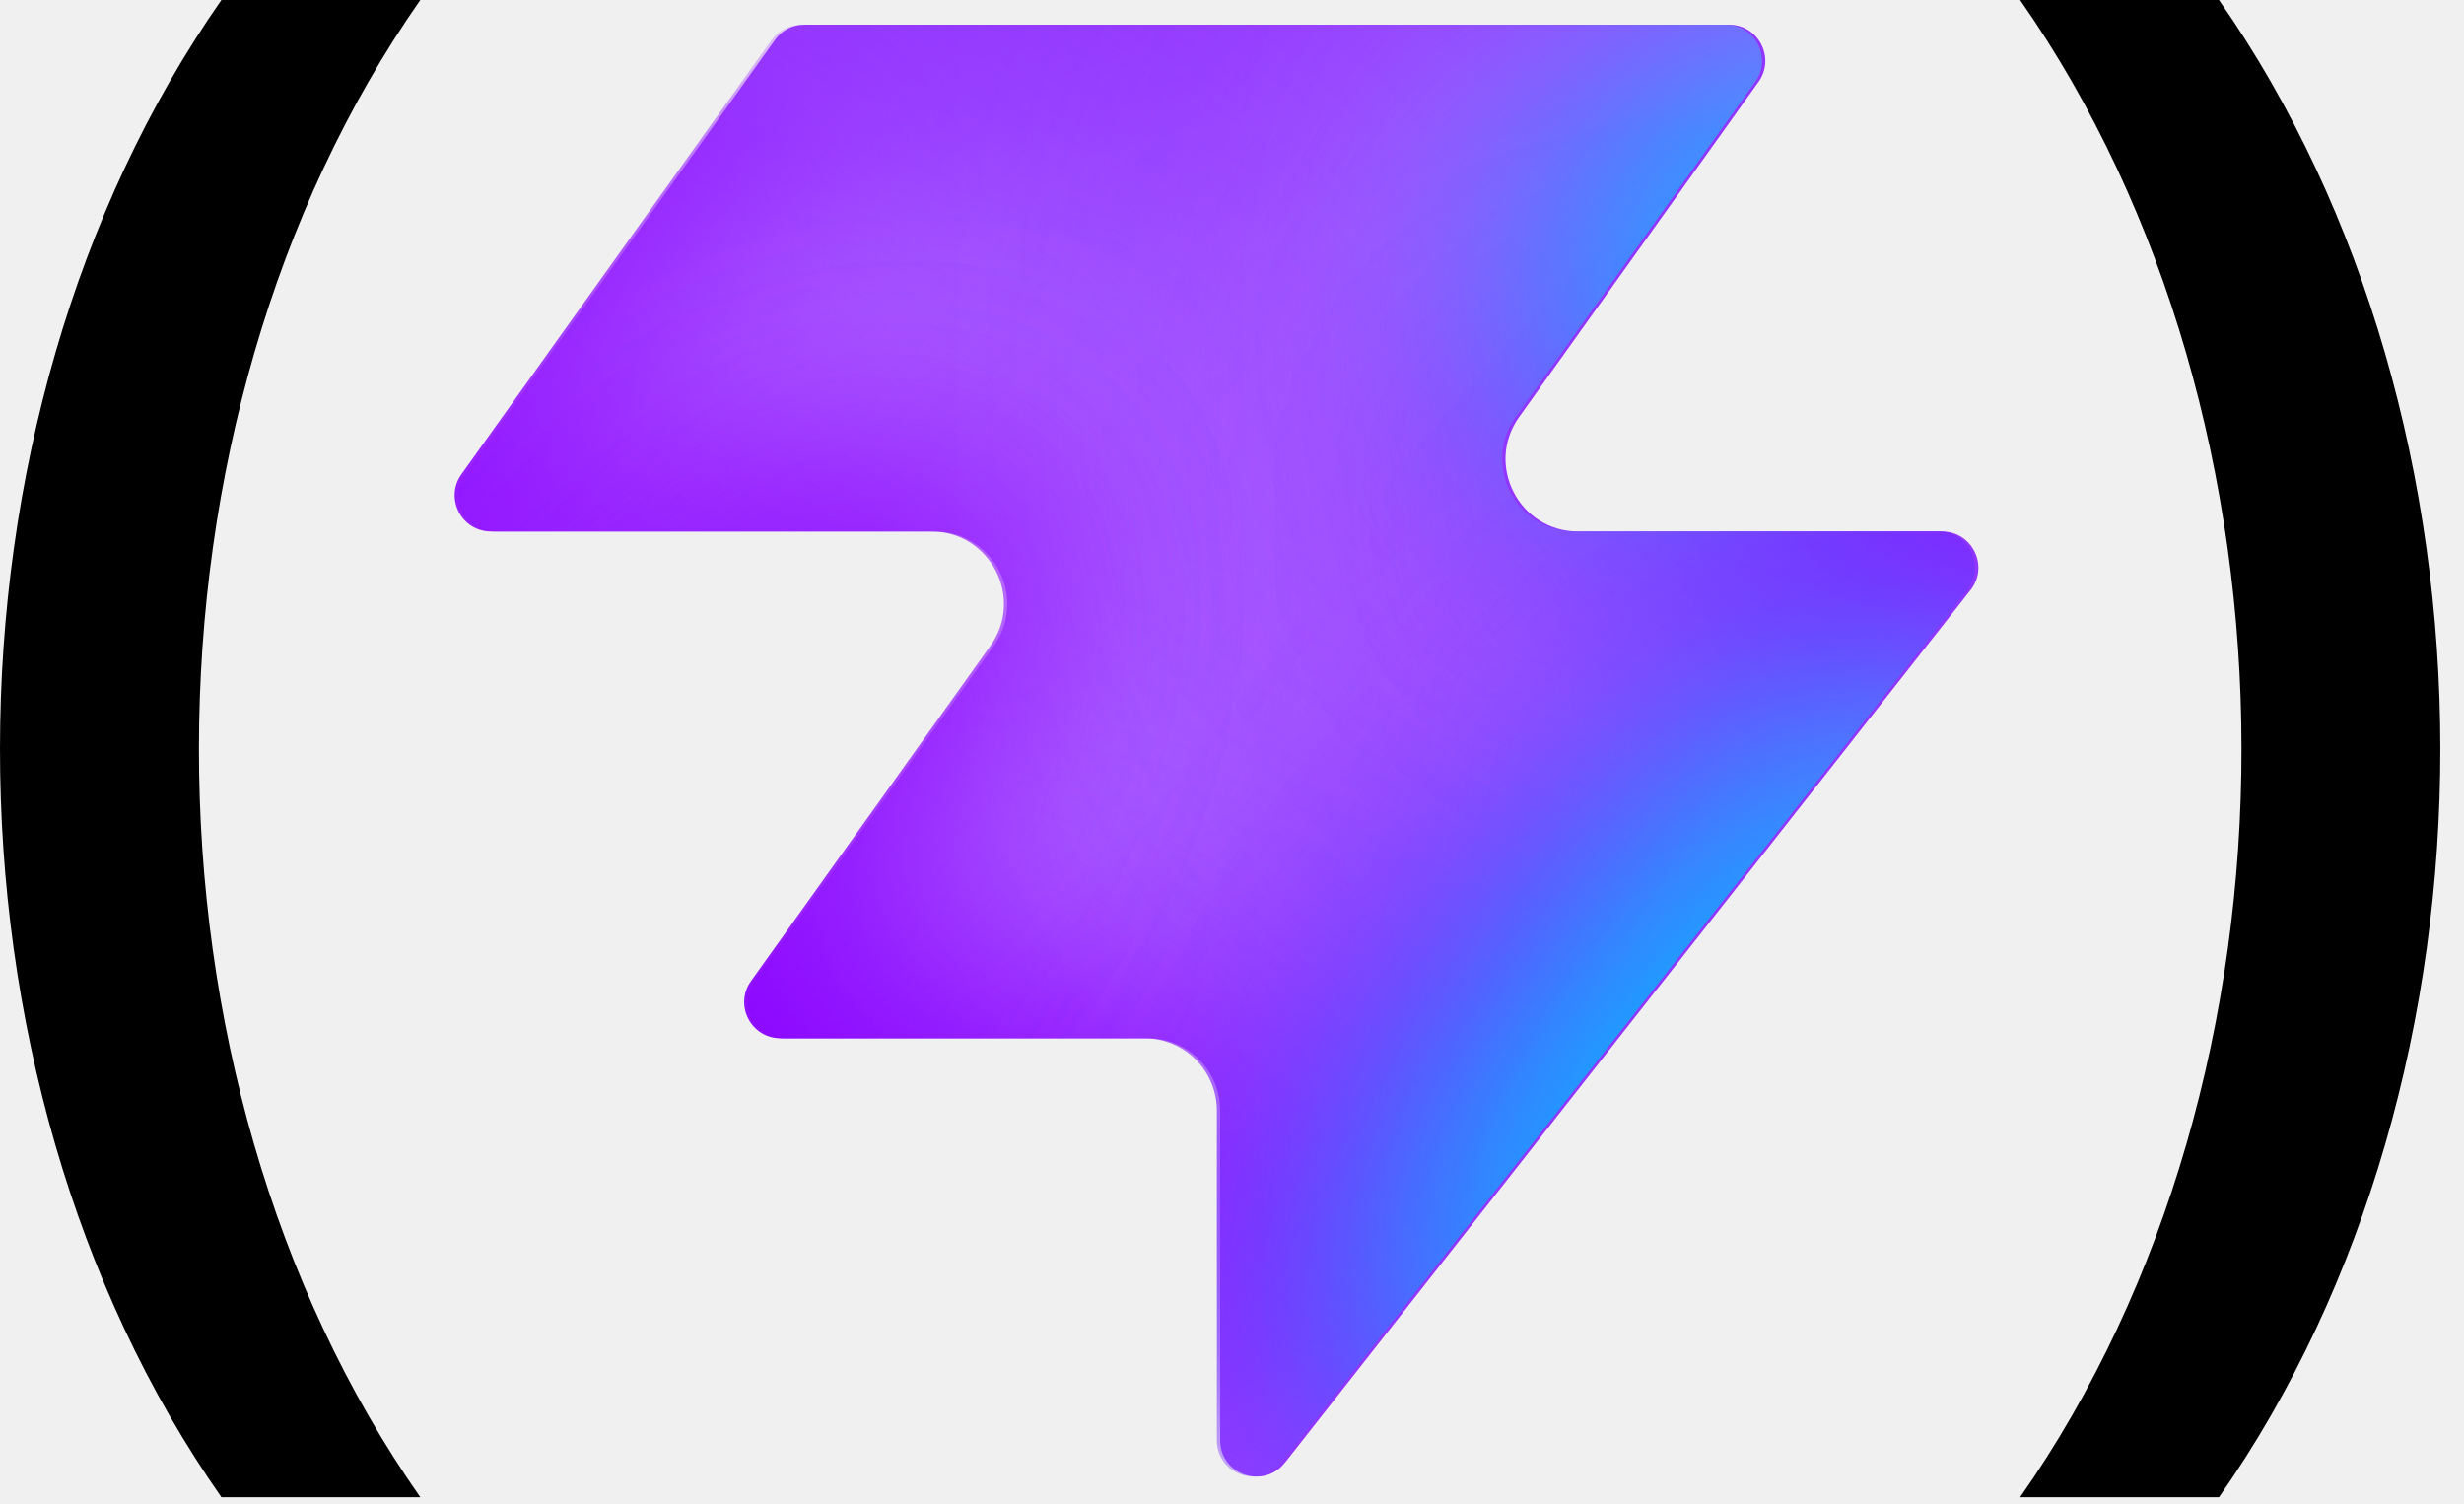
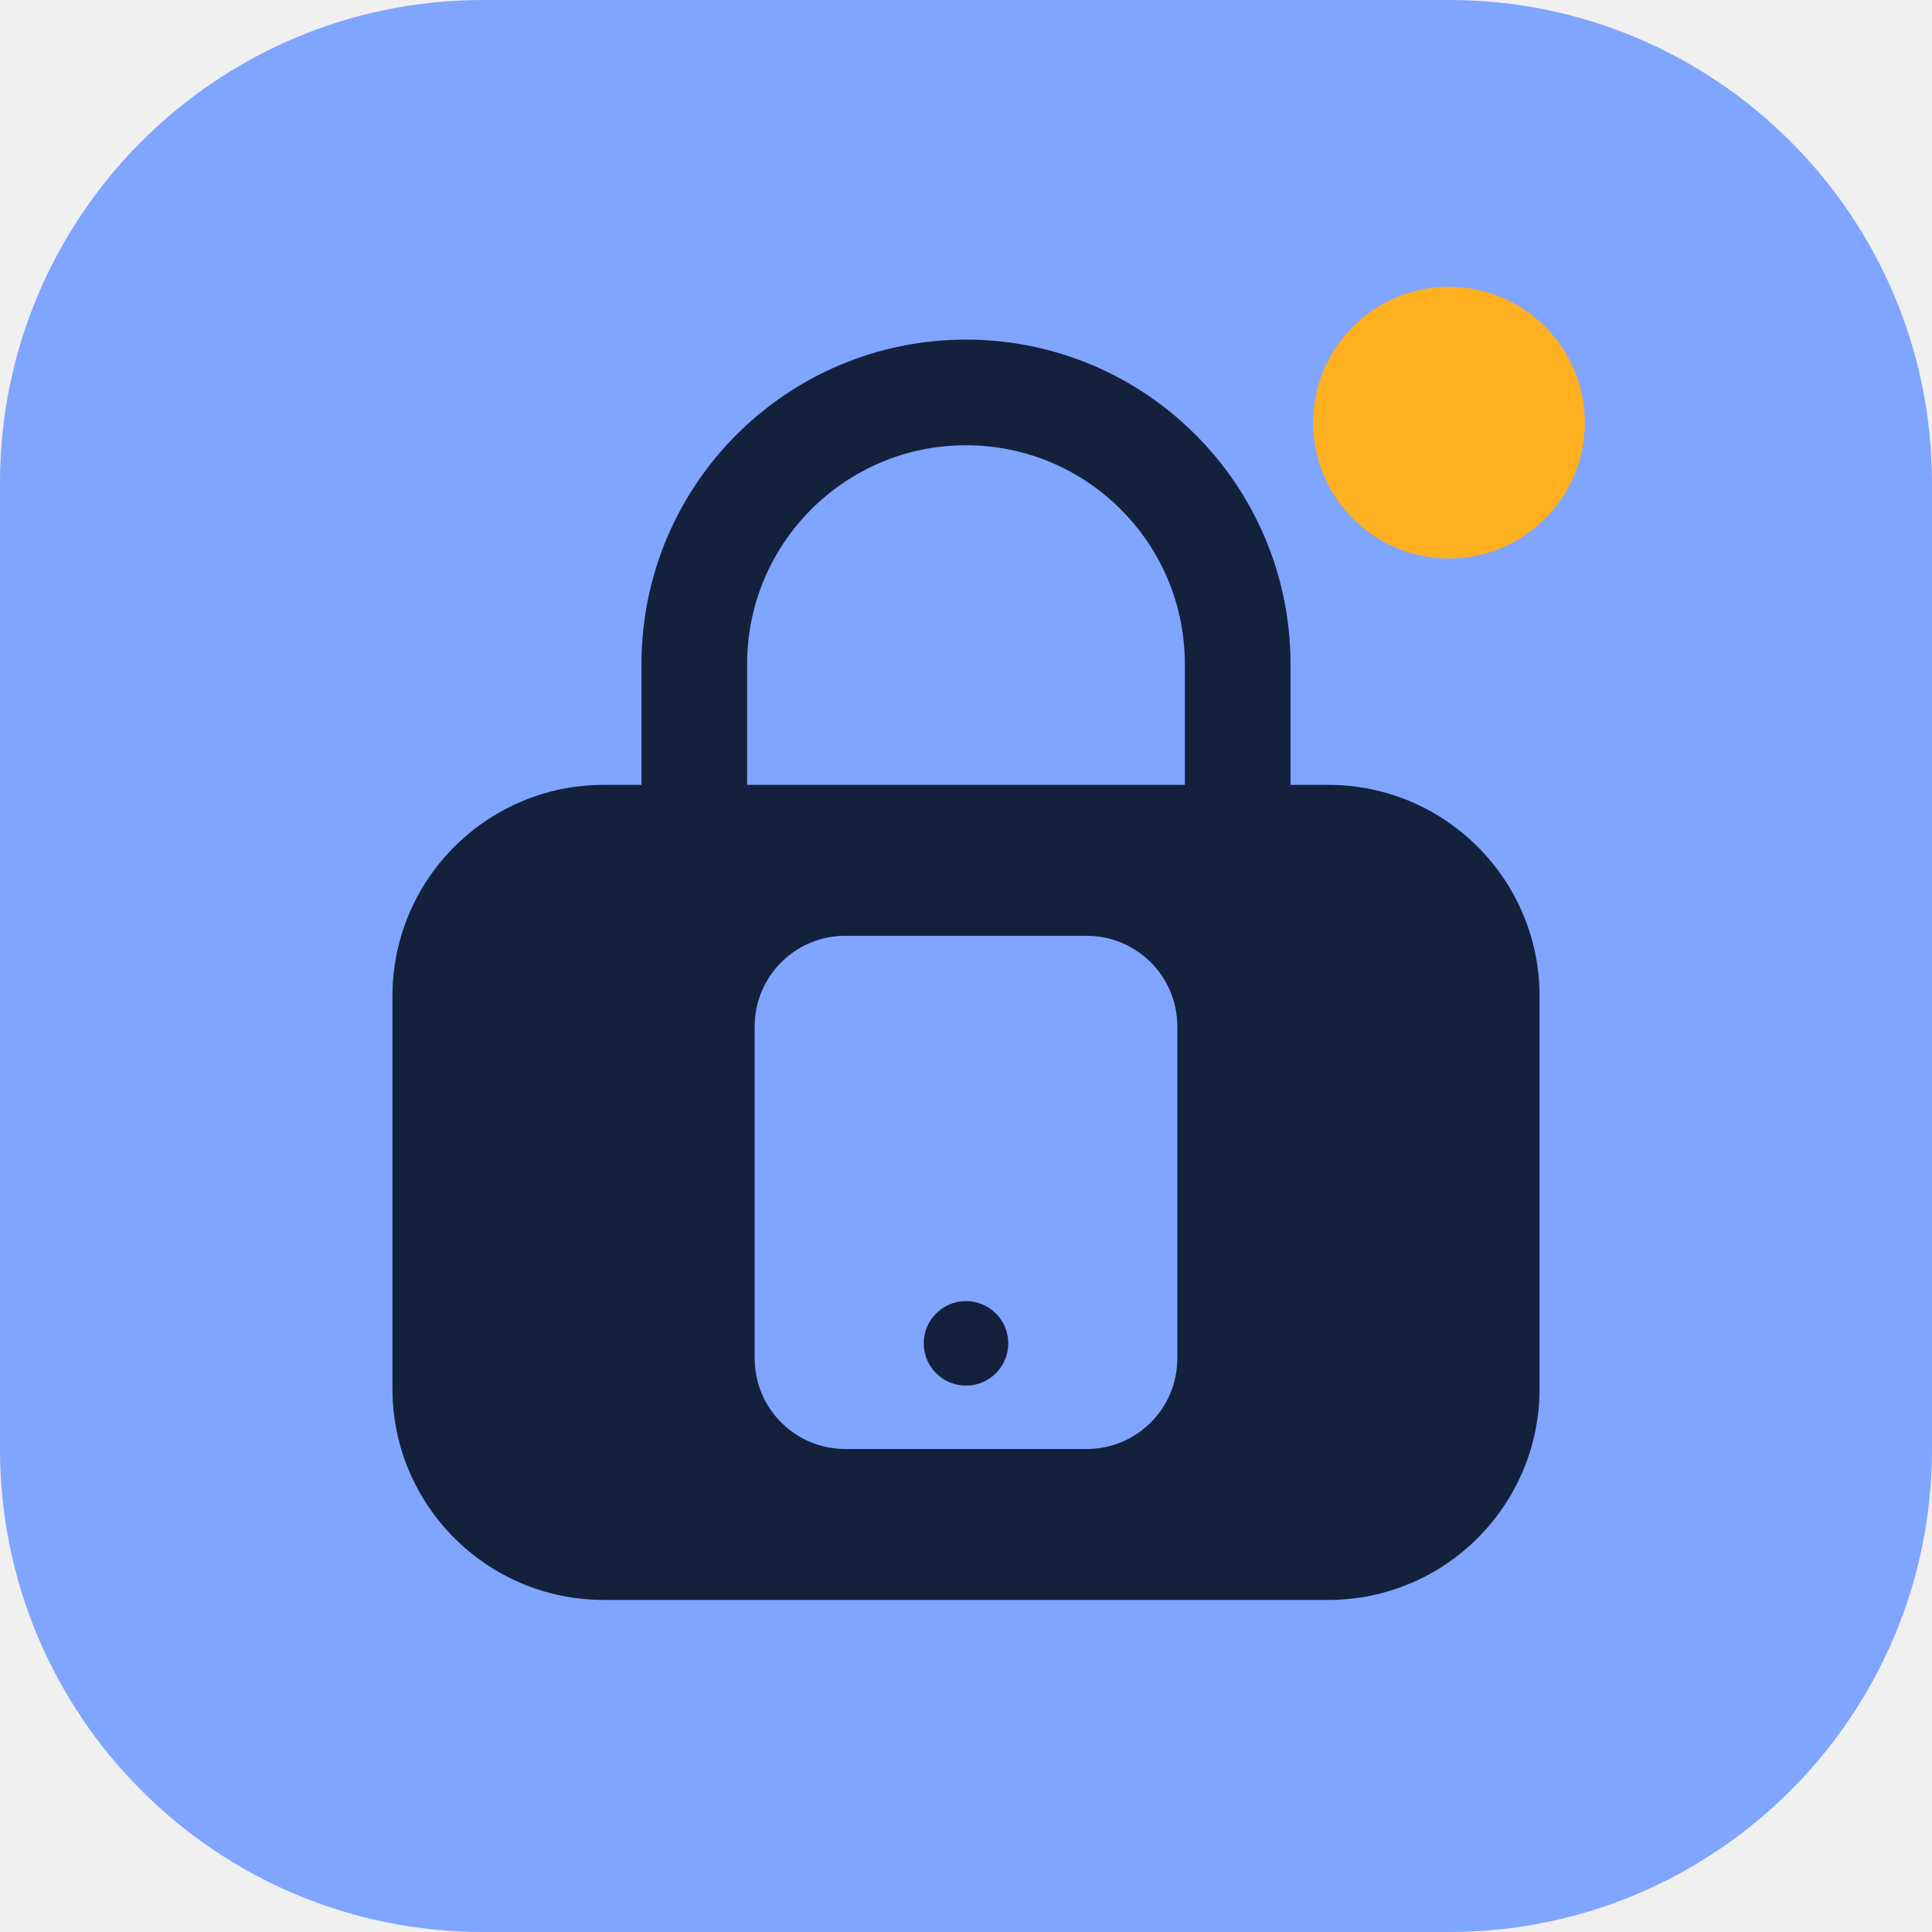
- <svg xmlns="http://www.w3.org/2000/svg" width="77" height="47" fill="none" aria-labelledby="vite-logo-title" viewBox="0 0 77 47">
-   <style>.parenthesis{fill:#000}@media (prefers-color-scheme:dark){.parenthesis{fill:#fff}}</style>
-   <path fill="#9135ff" d="M40.151 45.71c-.663.844-2.02.374-2.02-.699V34.708a2.26 2.26 0 0 0-2.262-2.262H24.493c-.92 0-1.457-1.04-.92-1.788l7.479-10.471c1.07-1.498 0-3.578-1.842-3.578H15.443c-.92 0-1.456-1.04-.92-1.788l9.696-13.576c.213-.297.556-.474.92-.474h28.894c.92 0 1.456 1.04.92 1.788l-7.48 10.472c-1.07 1.497 0 3.578 1.842 3.578h11.376c.944 0 1.474 1.087.89 1.83L40.153 45.712z" />
-   <mask id="a" width="48" height="47" x="14" y="0" maskUnits="userSpaceOnUse" style="mask-type:alpha">
-     <path fill="#000" d="M40.047 45.71c-.663.843-2.02.374-2.02-.699V34.708a2.26 2.26 0 0 0-2.262-2.262H24.389c-.92 0-1.457-1.04-.92-1.788l7.479-10.472c1.07-1.497 0-3.578-1.842-3.578H15.34c-.92 0-1.456-1.04-.92-1.788l9.696-13.575c.213-.297.556-.474.92-.474H53.93c.92 0 1.456 1.04.92 1.788L47.37 13.03c-1.07 1.498 0 3.578 1.842 3.578h11.376c.944 0 1.474 1.088.89 1.831L40.049 45.712z" />
-   </mask>
-   <g mask="url(#a)">
-     <g filter="url(#b)">
-       <ellipse cx="5.508" cy="14.704" fill="#eee6ff" rx="5.508" ry="14.704" transform="rotate(269.814 20.96 11.29)scale(-1 1)" />
-     </g>
-     <g filter="url(#c)">
-       <ellipse cx="10.399" cy="29.851" fill="#eee6ff" rx="10.399" ry="29.851" transform="rotate(89.814 -16.902 -8.275)scale(1 -1)" />
-     </g>
-     <g filter="url(#d)">
-       <ellipse cx="5.508" cy="30.487" fill="#8900ff" rx="5.508" ry="30.487" transform="rotate(89.814 -19.197 -7.127)scale(1 -1)" />
-     </g>
-     <g filter="url(#e)">
-       <ellipse cx="5.508" cy="30.599" fill="#8900ff" rx="5.508" ry="30.599" transform="rotate(89.814 -25.928 4.177)scale(1 -1)" />
-     </g>
-     <g filter="url(#f)">
-       <ellipse cx="5.508" cy="30.599" fill="#8900ff" rx="5.508" ry="30.599" transform="rotate(89.814 -25.738 5.52)scale(1 -1)" />
-     </g>
-     <g filter="url(#g)">
-       <ellipse cx="14.072" cy="22.078" fill="#eee6ff" rx="14.072" ry="22.078" transform="rotate(93.35 31.245 55.578)scale(-1 1)" />
-     </g>
-     <g filter="url(#h)">
-       <ellipse cx="3.47" cy="21.501" fill="#8900ff" rx="3.47" ry="21.501" transform="rotate(89.009 35.419 55.202)scale(-1 1)" />
-     </g>
-     <g filter="url(#i)">
-       <ellipse cx="3.47" cy="21.501" fill="#8900ff" rx="3.47" ry="21.501" transform="rotate(89.009 35.419 55.202)scale(-1 1)" />
-     </g>
-     <g filter="url(#j)">
-       <ellipse cx="14.592" cy="9.743" fill="#8900ff" rx="4.407" ry="29.108" transform="rotate(39.51 14.592 9.743)" />
-     </g>
-     <g filter="url(#k)">
-       <ellipse cx="61.728" cy="-5.321" fill="#8900ff" rx="4.407" ry="29.108" transform="rotate(37.892 61.728 -5.32)" />
-     </g>
-     <g filter="url(#l)">
-       <ellipse cx="55.618" cy="7.104" fill="#00c2ff" rx="5.971" ry="9.665" transform="rotate(37.892 55.618 7.104)" />
-     </g>
-     <g filter="url(#m)">
-       <ellipse cx="12.326" cy="39.103" fill="#8900ff" rx="4.407" ry="29.108" transform="rotate(37.892 12.326 39.103)" />
-     </g>
-     <g filter="url(#n)">
-       <ellipse cx="12.326" cy="39.103" fill="#8900ff" rx="4.407" ry="29.108" transform="rotate(37.892 12.326 39.103)" />
-     </g>
-     <g filter="url(#o)">
-       <ellipse cx="49.857" cy="30.678" fill="#8900ff" rx="4.407" ry="29.108" transform="rotate(37.892 49.857 30.678)" />
-     </g>
-     <g filter="url(#p)">
-       <ellipse cx="52.623" cy="33.171" fill="#00c2ff" rx="5.971" ry="15.297" transform="rotate(37.892 52.623 33.17)" />
-     </g>
-   </g>
-   <path d="M6.919 0c-9.198 13.166-9.252 33.575 0 46.789h6.215c-9.25-13.214-9.196-33.623 0-46.789zm62.424 0h-6.215c9.198 13.166 9.252 33.575 0 46.789h6.215c9.25-13.214 9.196-33.623 0-46.789" class="parenthesis" />
-   <defs>
-     <filter id="b" width="60.045" height="41.654" x="-5.564" y="16.92" color-interpolation-filters="sRGB" filterUnits="userSpaceOnUse">
-       <feFlood flood-opacity="0" result="BackgroundImageFix" />
-       <feBlend in="SourceGraphic" in2="BackgroundImageFix" result="shape" />
-       <feGaussianBlur result="effect1_foregroundBlur_2002_17286" stdDeviation="7.659" />
-     </filter>
-     <filter id="c" width="90.34" height="51.437" x="-40.407" y="-6.762" color-interpolation-filters="sRGB" filterUnits="userSpaceOnUse">
-       <feFlood flood-opacity="0" result="BackgroundImageFix" />
-       <feBlend in="SourceGraphic" in2="BackgroundImageFix" result="shape" />
-       <feGaussianBlur result="effect1_foregroundBlur_2002_17286" stdDeviation="7.659" />
-     </filter>
-     <filter id="d" width="79.355" height="29.4" x="-35.435" y="2.801" color-interpolation-filters="sRGB" filterUnits="userSpaceOnUse">
-       <feFlood flood-opacity="0" result="BackgroundImageFix" />
-       <feBlend in="SourceGraphic" in2="BackgroundImageFix" result="shape" />
-       <feGaussianBlur result="effect1_foregroundBlur_2002_17286" stdDeviation="4.596" />
-     </filter>
-     <filter id="e" width="79.579" height="29.4" x="-30.84" y="20.8" color-interpolation-filters="sRGB" filterUnits="userSpaceOnUse">
-       <feFlood flood-opacity="0" result="BackgroundImageFix" />
-       <feBlend in="SourceGraphic" in2="BackgroundImageFix" result="shape" />
-       <feGaussianBlur result="effect1_foregroundBlur_2002_17286" stdDeviation="4.596" />
-     </filter>
-     <filter id="f" width="79.579" height="29.4" x="-29.307" y="21.949" color-interpolation-filters="sRGB" filterUnits="userSpaceOnUse">
-       <feFlood flood-opacity="0" result="BackgroundImageFix" />
-       <feBlend in="SourceGraphic" in2="BackgroundImageFix" result="shape" />
-       <feGaussianBlur result="effect1_foregroundBlur_2002_17286" stdDeviation="4.596" />
-     </filter>
-     <filter id="g" width="74.749" height="58.852" x="29.961" y="-17.13" color-interpolation-filters="sRGB" filterUnits="userSpaceOnUse">
-       <feFlood flood-opacity="0" result="BackgroundImageFix" />
-       <feBlend in="SourceGraphic" in2="BackgroundImageFix" result="shape" />
-       <feGaussianBlur result="effect1_foregroundBlur_2002_17286" stdDeviation="7.659" />
-     </filter>
-     <filter id="h" width="61.377" height="25.362" x="37.754" y="3.055" color-interpolation-filters="sRGB" filterUnits="userSpaceOnUse">
-       <feFlood flood-opacity="0" result="BackgroundImageFix" />
-       <feBlend in="SourceGraphic" in2="BackgroundImageFix" result="shape" />
-       <feGaussianBlur result="effect1_foregroundBlur_2002_17286" stdDeviation="4.596" />
-     </filter>
-     <filter id="i" width="61.377" height="25.362" x="37.754" y="3.055" color-interpolation-filters="sRGB" filterUnits="userSpaceOnUse">
-       <feFlood flood-opacity="0" result="BackgroundImageFix" />
-       <feBlend in="SourceGraphic" in2="BackgroundImageFix" result="shape" />
-       <feGaussianBlur result="effect1_foregroundBlur_2002_17286" stdDeviation="4.596" />
-     </filter>
-     <filter id="j" width="56.045" height="63.649" x="-13.43" y="-22.082" color-interpolation-filters="sRGB" filterUnits="userSpaceOnUse">
-       <feFlood flood-opacity="0" result="BackgroundImageFix" />
-       <feBlend in="SourceGraphic" in2="BackgroundImageFix" result="shape" />
-       <feGaussianBlur result="effect1_foregroundBlur_2002_17286" stdDeviation="4.596" />
-     </filter>
-     <filter id="k" width="54.814" height="64.646" x="34.321" y="-37.644" color-interpolation-filters="sRGB" filterUnits="userSpaceOnUse">
-       <feFlood flood-opacity="0" result="BackgroundImageFix" />
-       <feBlend in="SourceGraphic" in2="BackgroundImageFix" result="shape" />
-       <feGaussianBlur result="effect1_foregroundBlur_2002_17286" stdDeviation="4.596" />
-     </filter>
-     <filter id="l" width="33.541" height="35.313" x="38.847" y="-10.552" color-interpolation-filters="sRGB" filterUnits="userSpaceOnUse">
-       <feFlood flood-opacity="0" result="BackgroundImageFix" />
-       <feBlend in="SourceGraphic" in2="BackgroundImageFix" result="shape" />
-       <feGaussianBlur result="effect1_foregroundBlur_2002_17286" stdDeviation="4.596" />
-     </filter>
-     <filter id="m" width="54.814" height="64.646" x="-15.081" y="6.78" color-interpolation-filters="sRGB" filterUnits="userSpaceOnUse">
-       <feFlood flood-opacity="0" result="BackgroundImageFix" />
-       <feBlend in="SourceGraphic" in2="BackgroundImageFix" result="shape" />
-       <feGaussianBlur result="effect1_foregroundBlur_2002_17286" stdDeviation="4.596" />
-     </filter>
-     <filter id="n" width="54.814" height="64.646" x="-15.081" y="6.78" color-interpolation-filters="sRGB" filterUnits="userSpaceOnUse">
-       <feFlood flood-opacity="0" result="BackgroundImageFix" />
-       <feBlend in="SourceGraphic" in2="BackgroundImageFix" result="shape" />
-       <feGaussianBlur result="effect1_foregroundBlur_2002_17286" stdDeviation="4.596" />
-     </filter>
-     <filter id="o" width="54.814" height="64.646" x="22.45" y="-1.645" color-interpolation-filters="sRGB" filterUnits="userSpaceOnUse">
-       <feFlood flood-opacity="0" result="BackgroundImageFix" />
-       <feBlend in="SourceGraphic" in2="BackgroundImageFix" result="shape" />
-       <feGaussianBlur result="effect1_foregroundBlur_2002_17286" stdDeviation="4.596" />
-     </filter>
-     <filter id="p" width="39.409" height="43.623" x="32.919" y="11.36" color-interpolation-filters="sRGB" filterUnits="userSpaceOnUse">
-       <feFlood flood-opacity="0" result="BackgroundImageFix" />
-       <feBlend in="SourceGraphic" in2="BackgroundImageFix" result="shape" />
-       <feGaussianBlur result="effect1_foregroundBlur_2002_17286" stdDeviation="4.596" />
-     </filter>
-   </defs>
+ <svg xmlns="http://www.w3.org/2000/svg" width="512" height="512" viewBox="0 0 64 64" fill="none" role="img" aria-label="MobileStore">
+   <rect width="64" height="64" rx="16" fill="#7FA5FF" />
+   <path d="M23 27v-5a9 9 0 0 1 18 0v5" stroke="#14213D" stroke-width="3.5" stroke-linecap="round" />
+   <rect x="13" y="26" width="38" height="27" rx="7" fill="#14213D" />
+   <rect x="25" y="31" width="14" height="17" rx="3" fill="#7FA5FF" />
+   <circle cx="32" cy="44.5" r="1.4" fill="#14213D" />
+   <circle cx="48" cy="14" r="4.5" fill="#FFB020" />
</svg>
